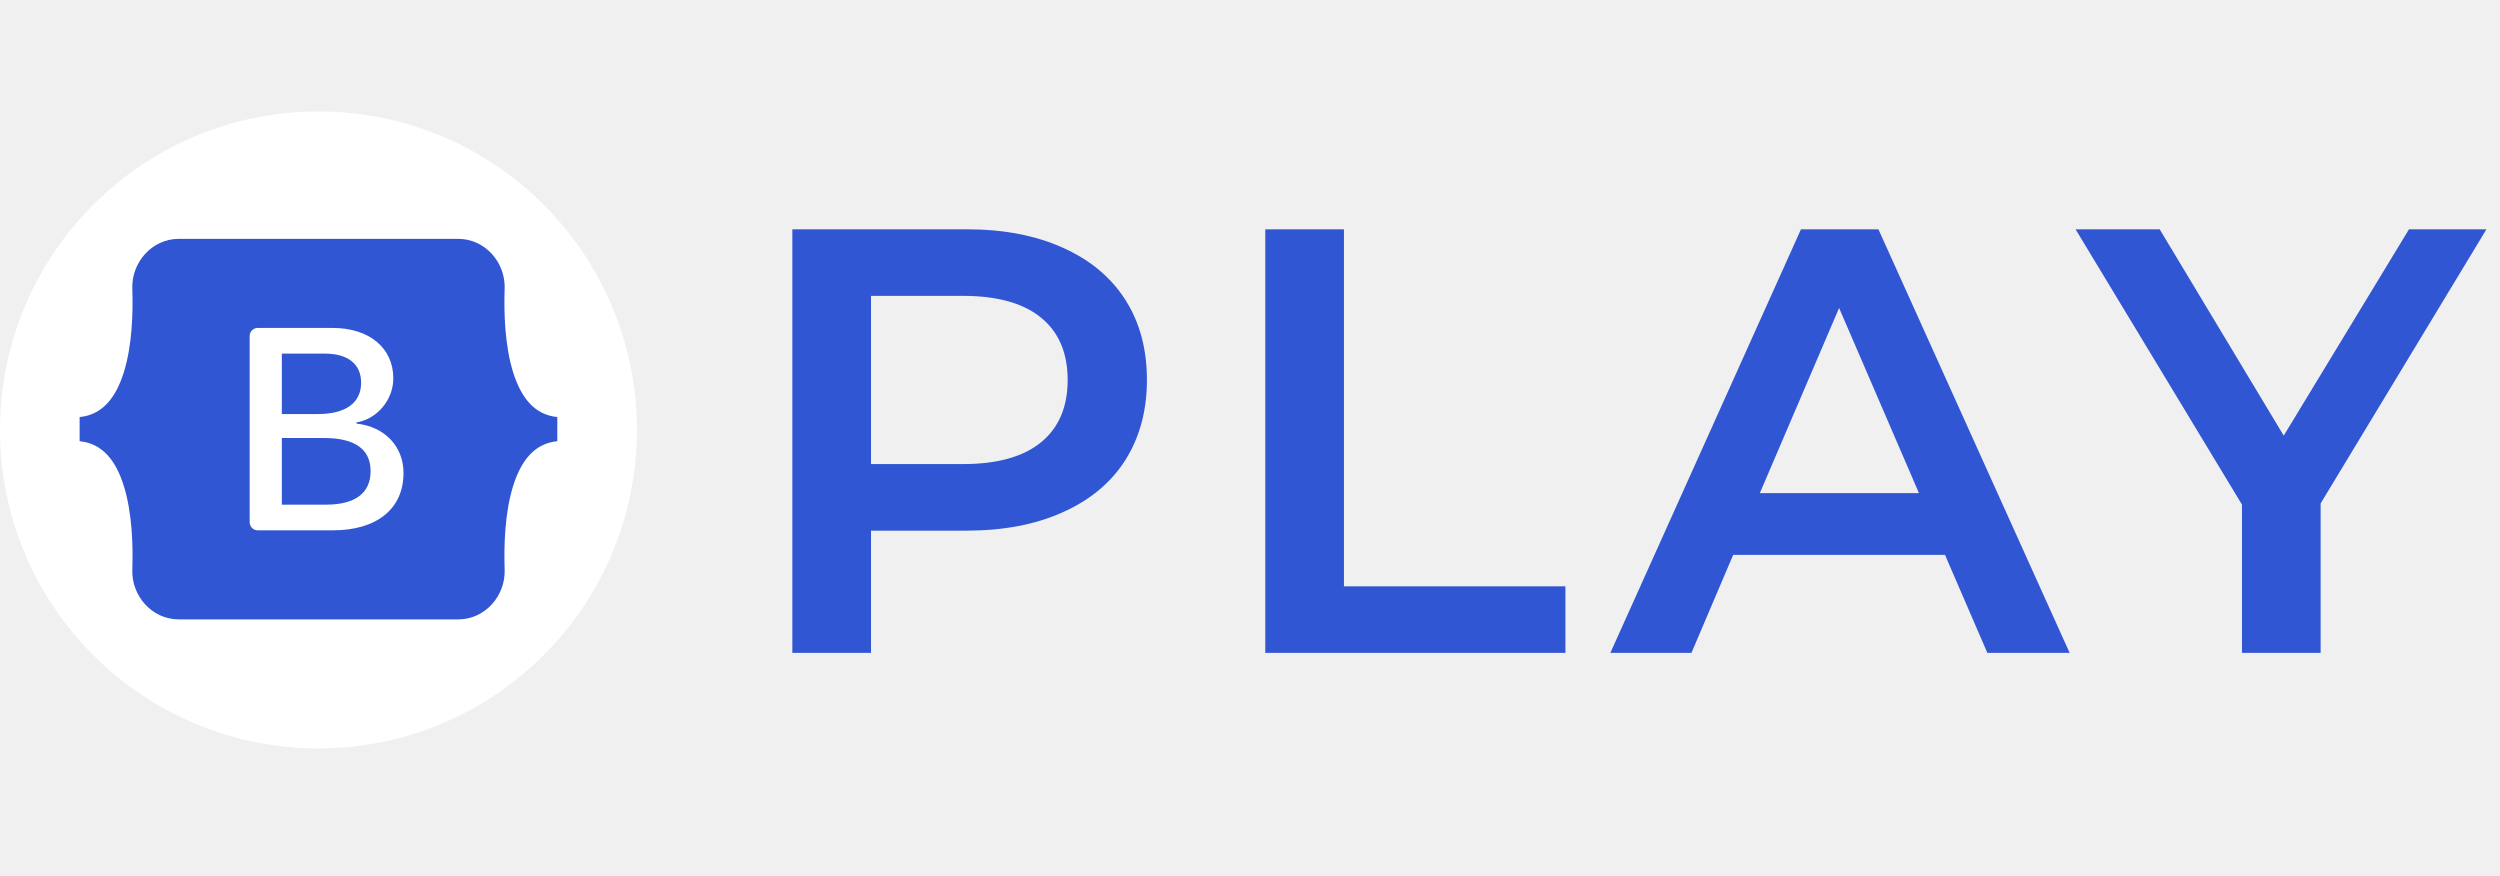
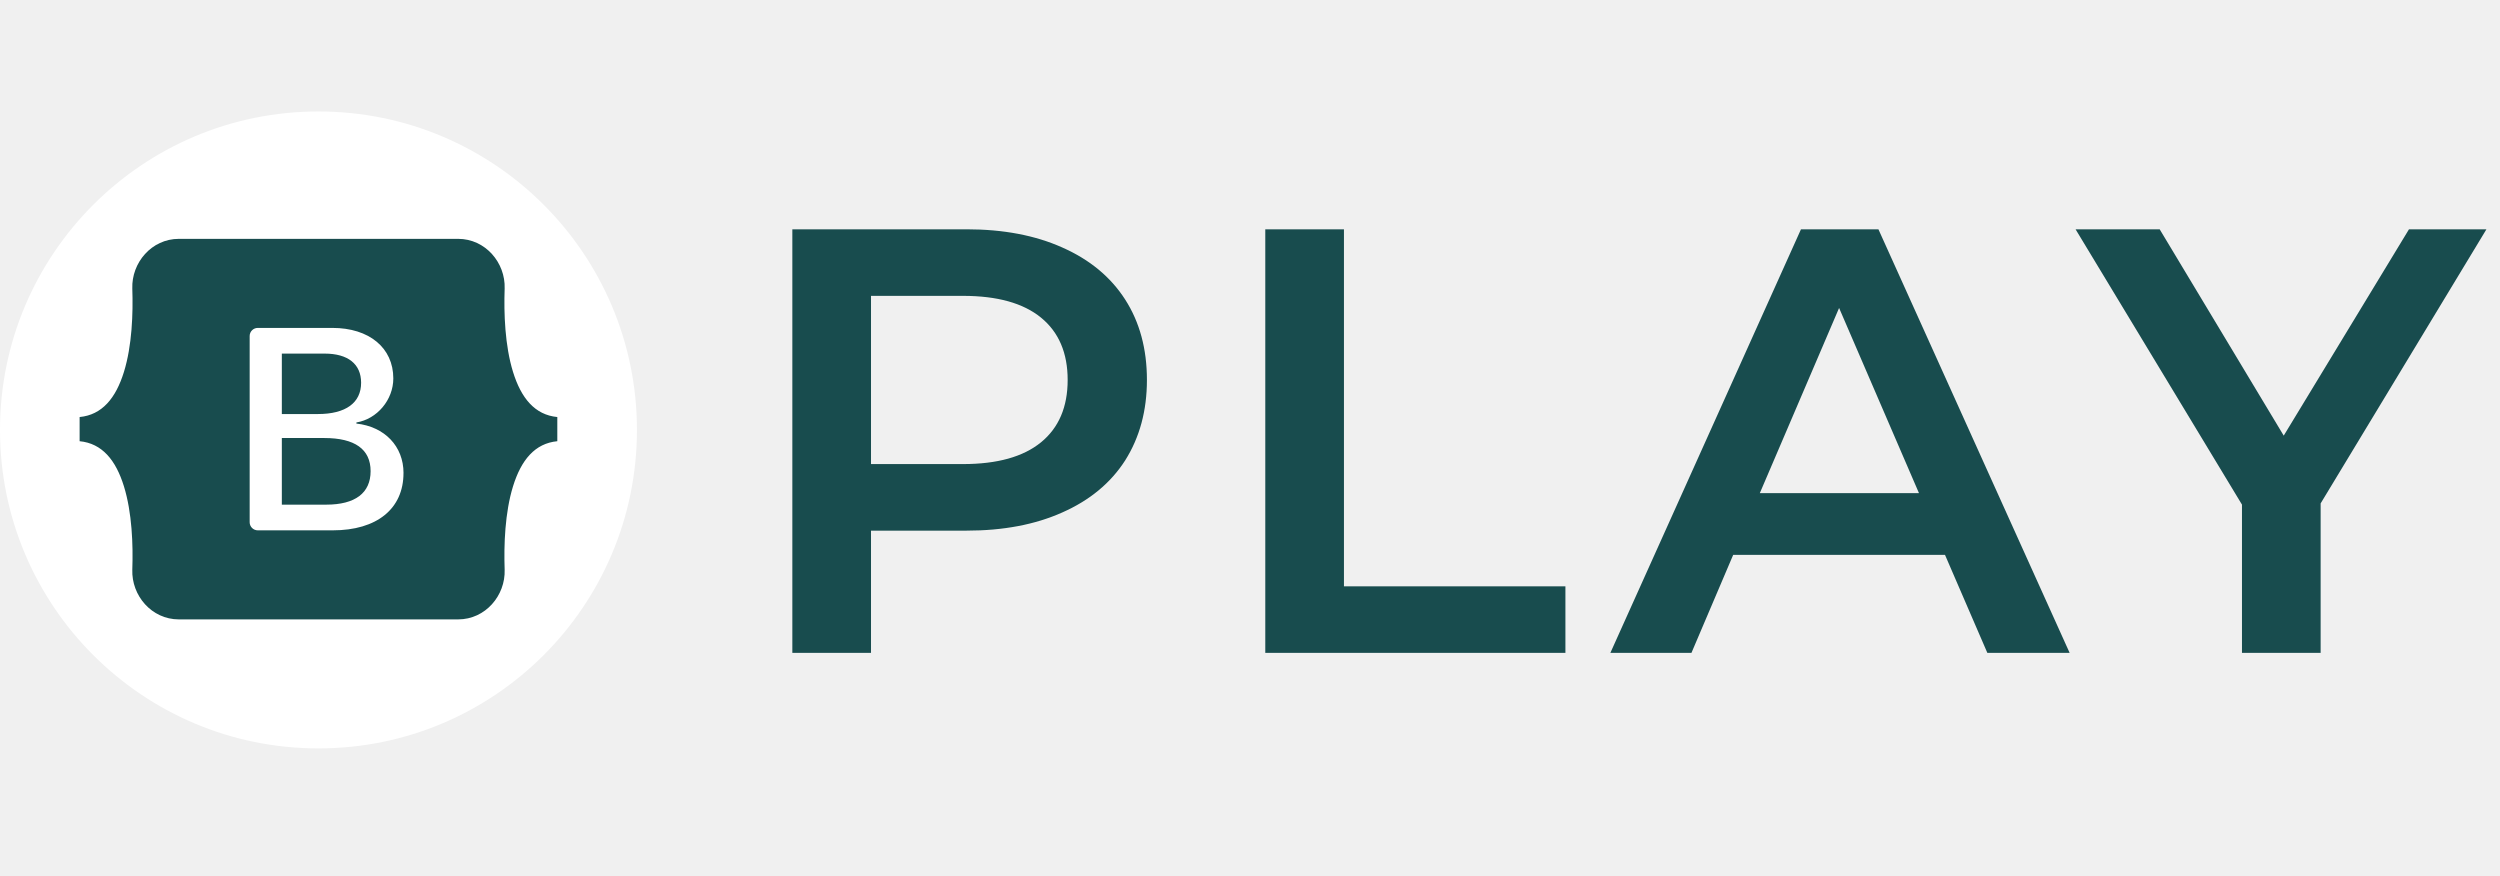
<svg xmlns="http://www.w3.org/2000/svg" fill="none" height="55" viewBox="0 0 157 55" width="157">
-   <path d="m60.703 14.4c2.305 0 4.307.38 6.004 1.14 1.723.76 3.04 1.849 3.952 3.268s1.368 3.103 1.368 5.054c0 1.925-.456 3.61-1.368 5.054-.912 1.419-2.229 2.508-3.952 3.268-1.697.76-3.699 1.14-6.004 1.14h-6.004v7.676h-4.94v-26.6zm-.228 14.744c2.153 0 3.787-.456 4.902-1.368s1.672-2.217 1.672-3.914-.557-3.002-1.672-3.914-2.749-1.368-4.902-1.368h-5.776v10.564zm18.985-14.744h4.94v22.42h13.908v4.18h-18.848zm42.685 20.444h-13.3l-2.622 6.156h-5.092l11.97-26.6h4.864l12.008 26.6h-5.168zm-1.634-3.876-5.016-11.628-4.978 11.628zm25.225.646v9.386h-4.94v-9.31l-10.45-17.29h5.282l7.79 12.958 7.866-12.958h4.864z" fill="#3056d3" />
+   <path d="m60.703 14.4c2.305 0 4.307.38 6.004 1.14 1.723.76 3.04 1.849 3.952 3.268s1.368 3.103 1.368 5.054c0 1.925-.456 3.61-1.368 5.054-.912 1.419-2.229 2.508-3.952 3.268-1.697.76-3.699 1.14-6.004 1.14h-6.004v7.676h-4.94v-26.6zm-.228 14.744c2.153 0 3.787-.456 4.902-1.368s1.672-2.217 1.672-3.914-.557-3.002-1.672-3.914-2.749-1.368-4.902-1.368h-5.776v10.564zm18.985-14.744h4.94v22.42h13.908v4.18h-18.848zm42.685 20.444h-13.3l-2.622 6.156h-5.092l11.97-26.6h4.864l12.008 26.6h-5.168zm-1.634-3.876-5.016-11.628-4.978 11.628zm25.225.646v9.386h-4.94v-9.31l-10.45-17.29h5.282l7.79 12.958 7.866-12.958h4.864z" fill="#184c4e" />
  <path d="m20 47c11.046 0 20-8.954 20-20s-8.954-20-20-20-20 8.954-20 20 8.954 20 20 20z" fill="#fff" />
-   <path clip-rule="evenodd" d="m11.231 15c-1.712 0-2.978 1.498-2.922 3.123.054 1.561-.016 3.583-.525 5.231-.511 1.653-1.374 2.701-2.784 2.836v1.518c1.41.135 2.273 1.182 2.784 2.836.509 1.649.58 3.67.525 5.231-.057 1.625 1.21 3.123 2.922 3.123h17.54c1.712 0 2.978-1.498 2.921-3.123-.054-1.561.016-3.583.525-5.231.511-1.654 1.372-2.701 2.782-2.836v-1.518c-1.41-.135-2.271-1.182-2.782-2.836-.509-1.649-.58-3.671-.525-5.231.057-1.625-1.21-3.123-2.921-3.123zm14.108 14.711c0 2.237-1.669 3.594-4.438 3.594h-4.714c-.135 0-.264-.054-.359-.149-.095-.095-.149-.225-.149-.36v-11.695c0-.135.053-.264.149-.359.095-.095.225-.149.359-.149h4.688c2.309 0 3.825 1.251 3.825 3.171 0 1.348-1.02 2.555-2.318 2.766v.07c1.768.194 2.959 1.419 2.959 3.11zm-4.952-7.506h-2.688v3.797h2.264c1.75 0 2.715-.705 2.715-1.964-0-1.181-.83-1.832-2.291-1.832zm-2.688 5.303v4.184h2.787c1.822 0 2.788-.731 2.788-2.105s-.992-2.079-2.905-2.079z" fill="#3056d3" fill-rule="evenodd" />
+   <path clip-rule="evenodd" d="m11.231 15c-1.712 0-2.978 1.498-2.922 3.123.054 1.561-.016 3.583-.525 5.231-.511 1.653-1.374 2.701-2.784 2.836v1.518c1.41.135 2.273 1.182 2.784 2.836.509 1.649.58 3.67.525 5.231-.057 1.625 1.21 3.123 2.922 3.123h17.54c1.712 0 2.978-1.498 2.921-3.123-.054-1.561.016-3.583.525-5.231.511-1.654 1.372-2.701 2.782-2.836v-1.518c-1.41-.135-2.271-1.182-2.782-2.836-.509-1.649-.58-3.671-.525-5.231.057-1.625-1.21-3.123-2.921-3.123zm14.108 14.711c0 2.237-1.669 3.594-4.438 3.594h-4.714c-.135 0-.264-.054-.359-.149-.095-.095-.149-.225-.149-.36v-11.695c0-.135.053-.264.149-.359.095-.095.225-.149.359-.149h4.688c2.309 0 3.825 1.251 3.825 3.171 0 1.348-1.02 2.555-2.318 2.766v.07c1.768.194 2.959 1.419 2.959 3.11zm-4.952-7.506h-2.688v3.797h2.264c1.75 0 2.715-.705 2.715-1.964-0-1.181-.83-1.832-2.291-1.832zm-2.688 5.303v4.184h2.787c1.822 0 2.788-.731 2.788-2.105s-.992-2.079-2.905-2.079z" fill="#184c4e" fill-rule="evenodd" />
</svg>
